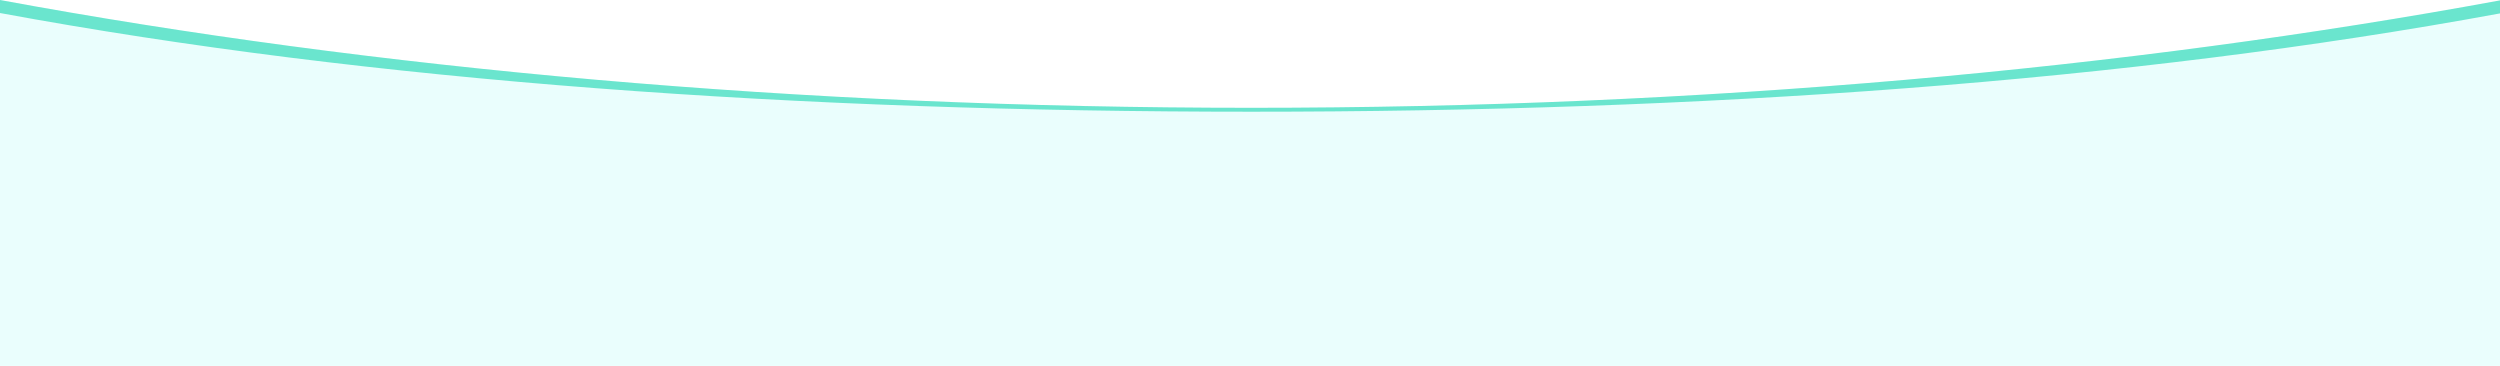
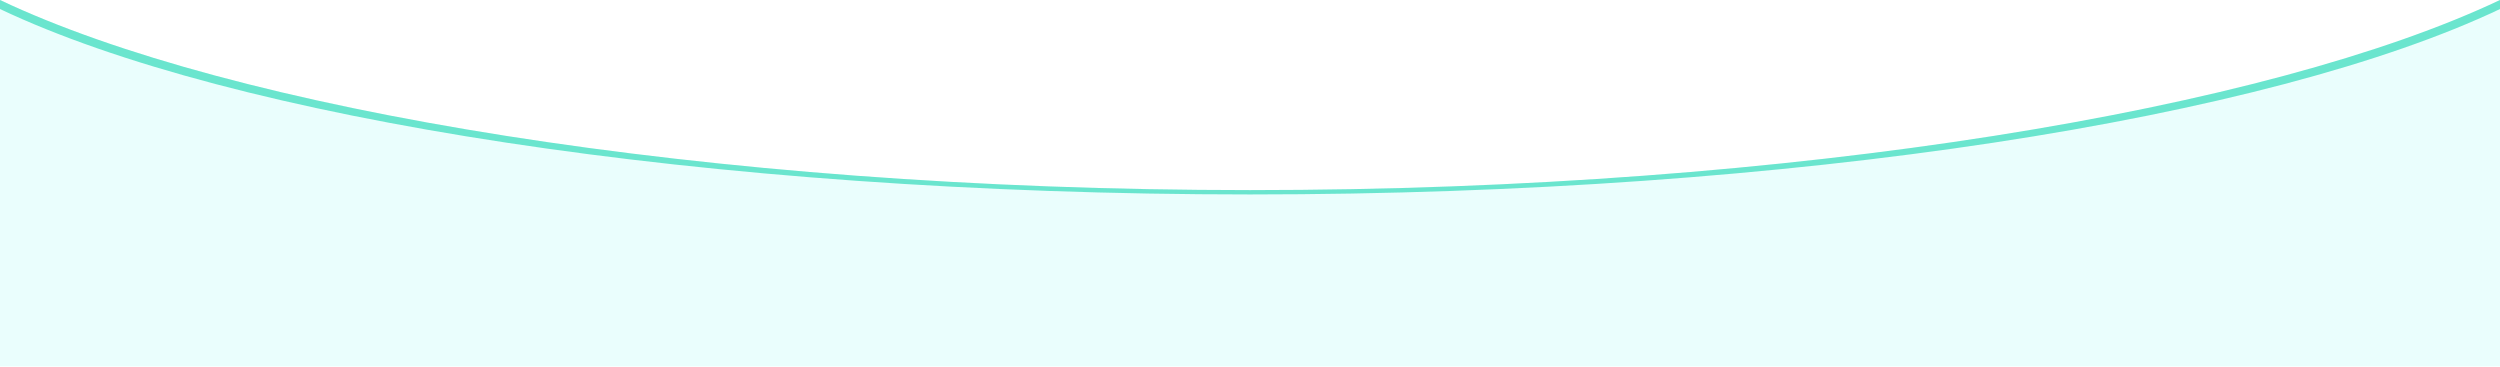
- <svg xmlns="http://www.w3.org/2000/svg" version="1.1" id="Layer_1" x="0px" y="0px" viewBox="0 0 1920 281" style="enable-background:new 0 0 1920 281;" xml:space="preserve">
+ <svg xmlns="http://www.w3.org/2000/svg" version="1.1" id="Layer_1" x="0px" y="0px" viewBox="0 0 1440 211" style="enable-background:new 0 0 1440 211;" xml:space="preserve">
  <style type="text/css">
	.st0{fill-rule:evenodd;clip-rule:evenodd;fill:#EAFEFD;}
	.st1{fill-rule:evenodd;clip-rule:evenodd;fill:#6AE5CE;}
</style>
-   <path class="st0" d="M0 0v281h1920V.37C1634.07 53 1307.62 82.85 961 82.85 613.57 82.85 286.41 52.88 0 0z" />
-   <path class="st1" d="M961,82.8C613.6,82.8,286.4,52.9,0,0v10c286.4,52.9,613.6,75.8,961,75.8c346.6,0,673.1-22.8,959-75.5v-10  C1634.1,53,1307.6,82.8,961,82.8z" />
+   <path class="st0" d="M0,211V0c132.3,62.7,405,109.5,720,109.5S1307.7,62.7,1440,0v211c-146.1,0-405,0-720,0S329.9,211,0,211z" />
+   <path class="st1" d="M0,5.2V0c132.3,62.7,405,109.5,720,109.5S1307.7,62.7,1440,0v5.2C1307.7,68,1035,112,720,112S132.3,68,0,5.2z" />
</svg>
